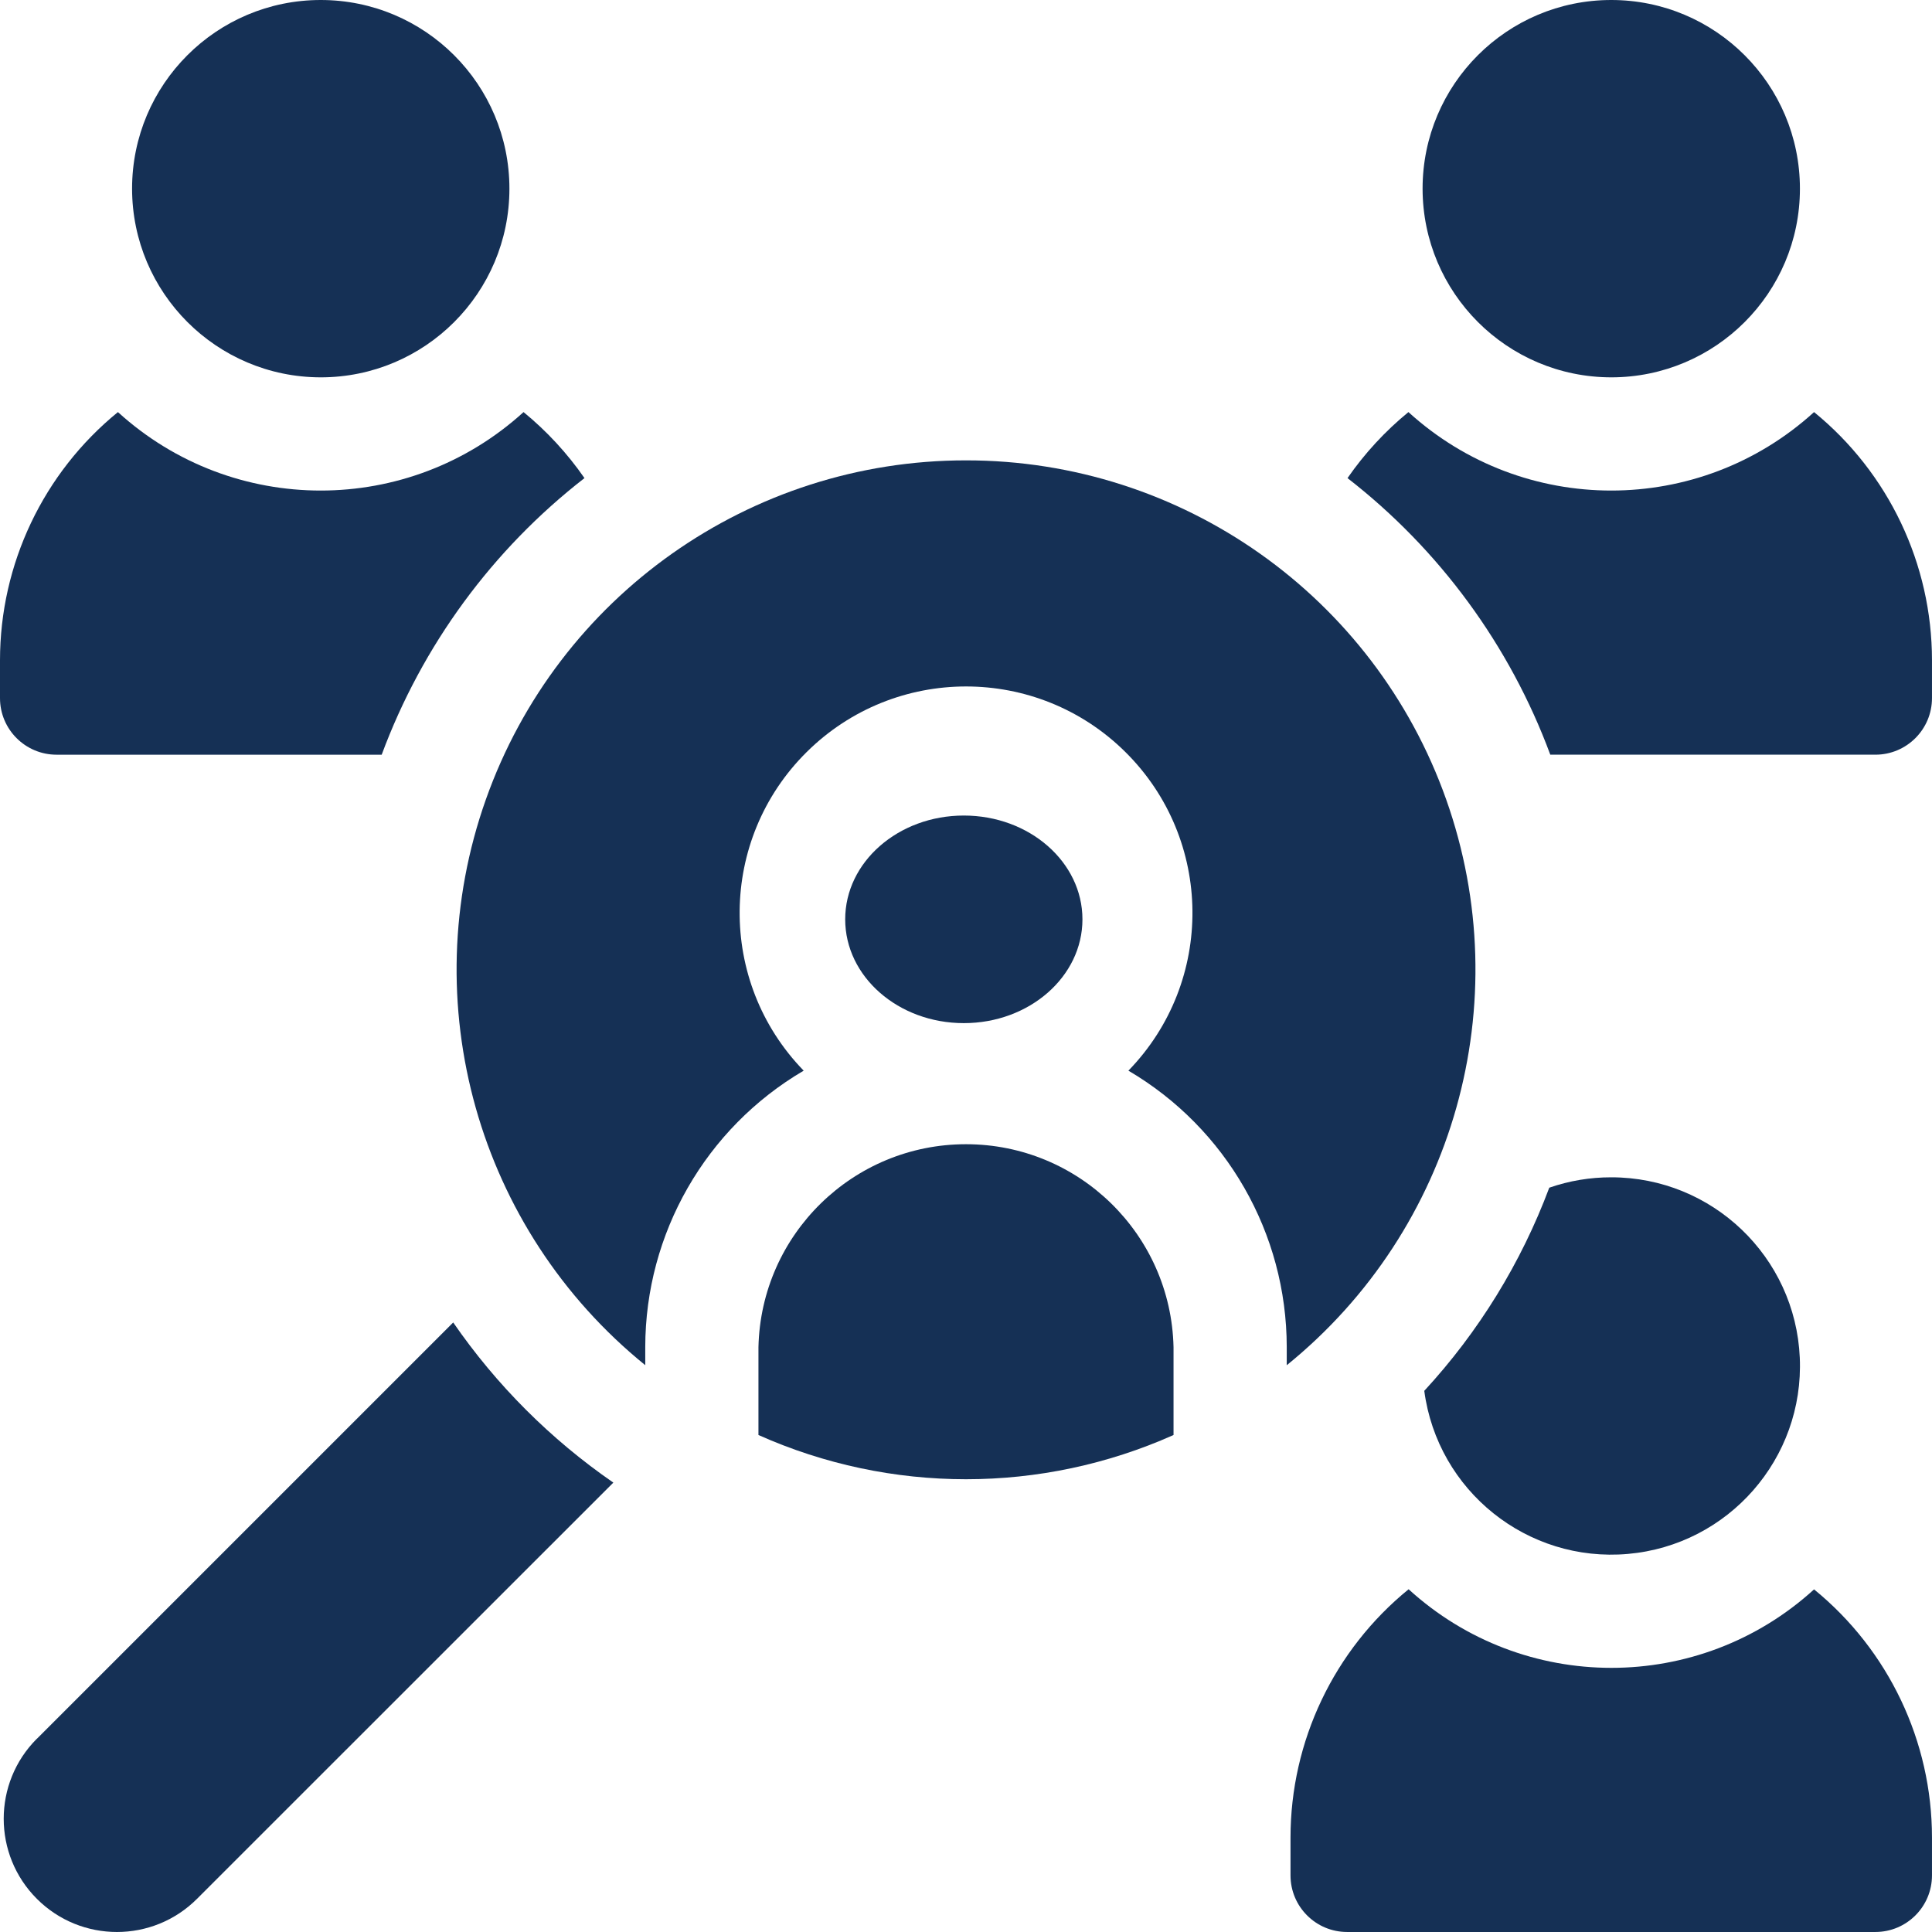
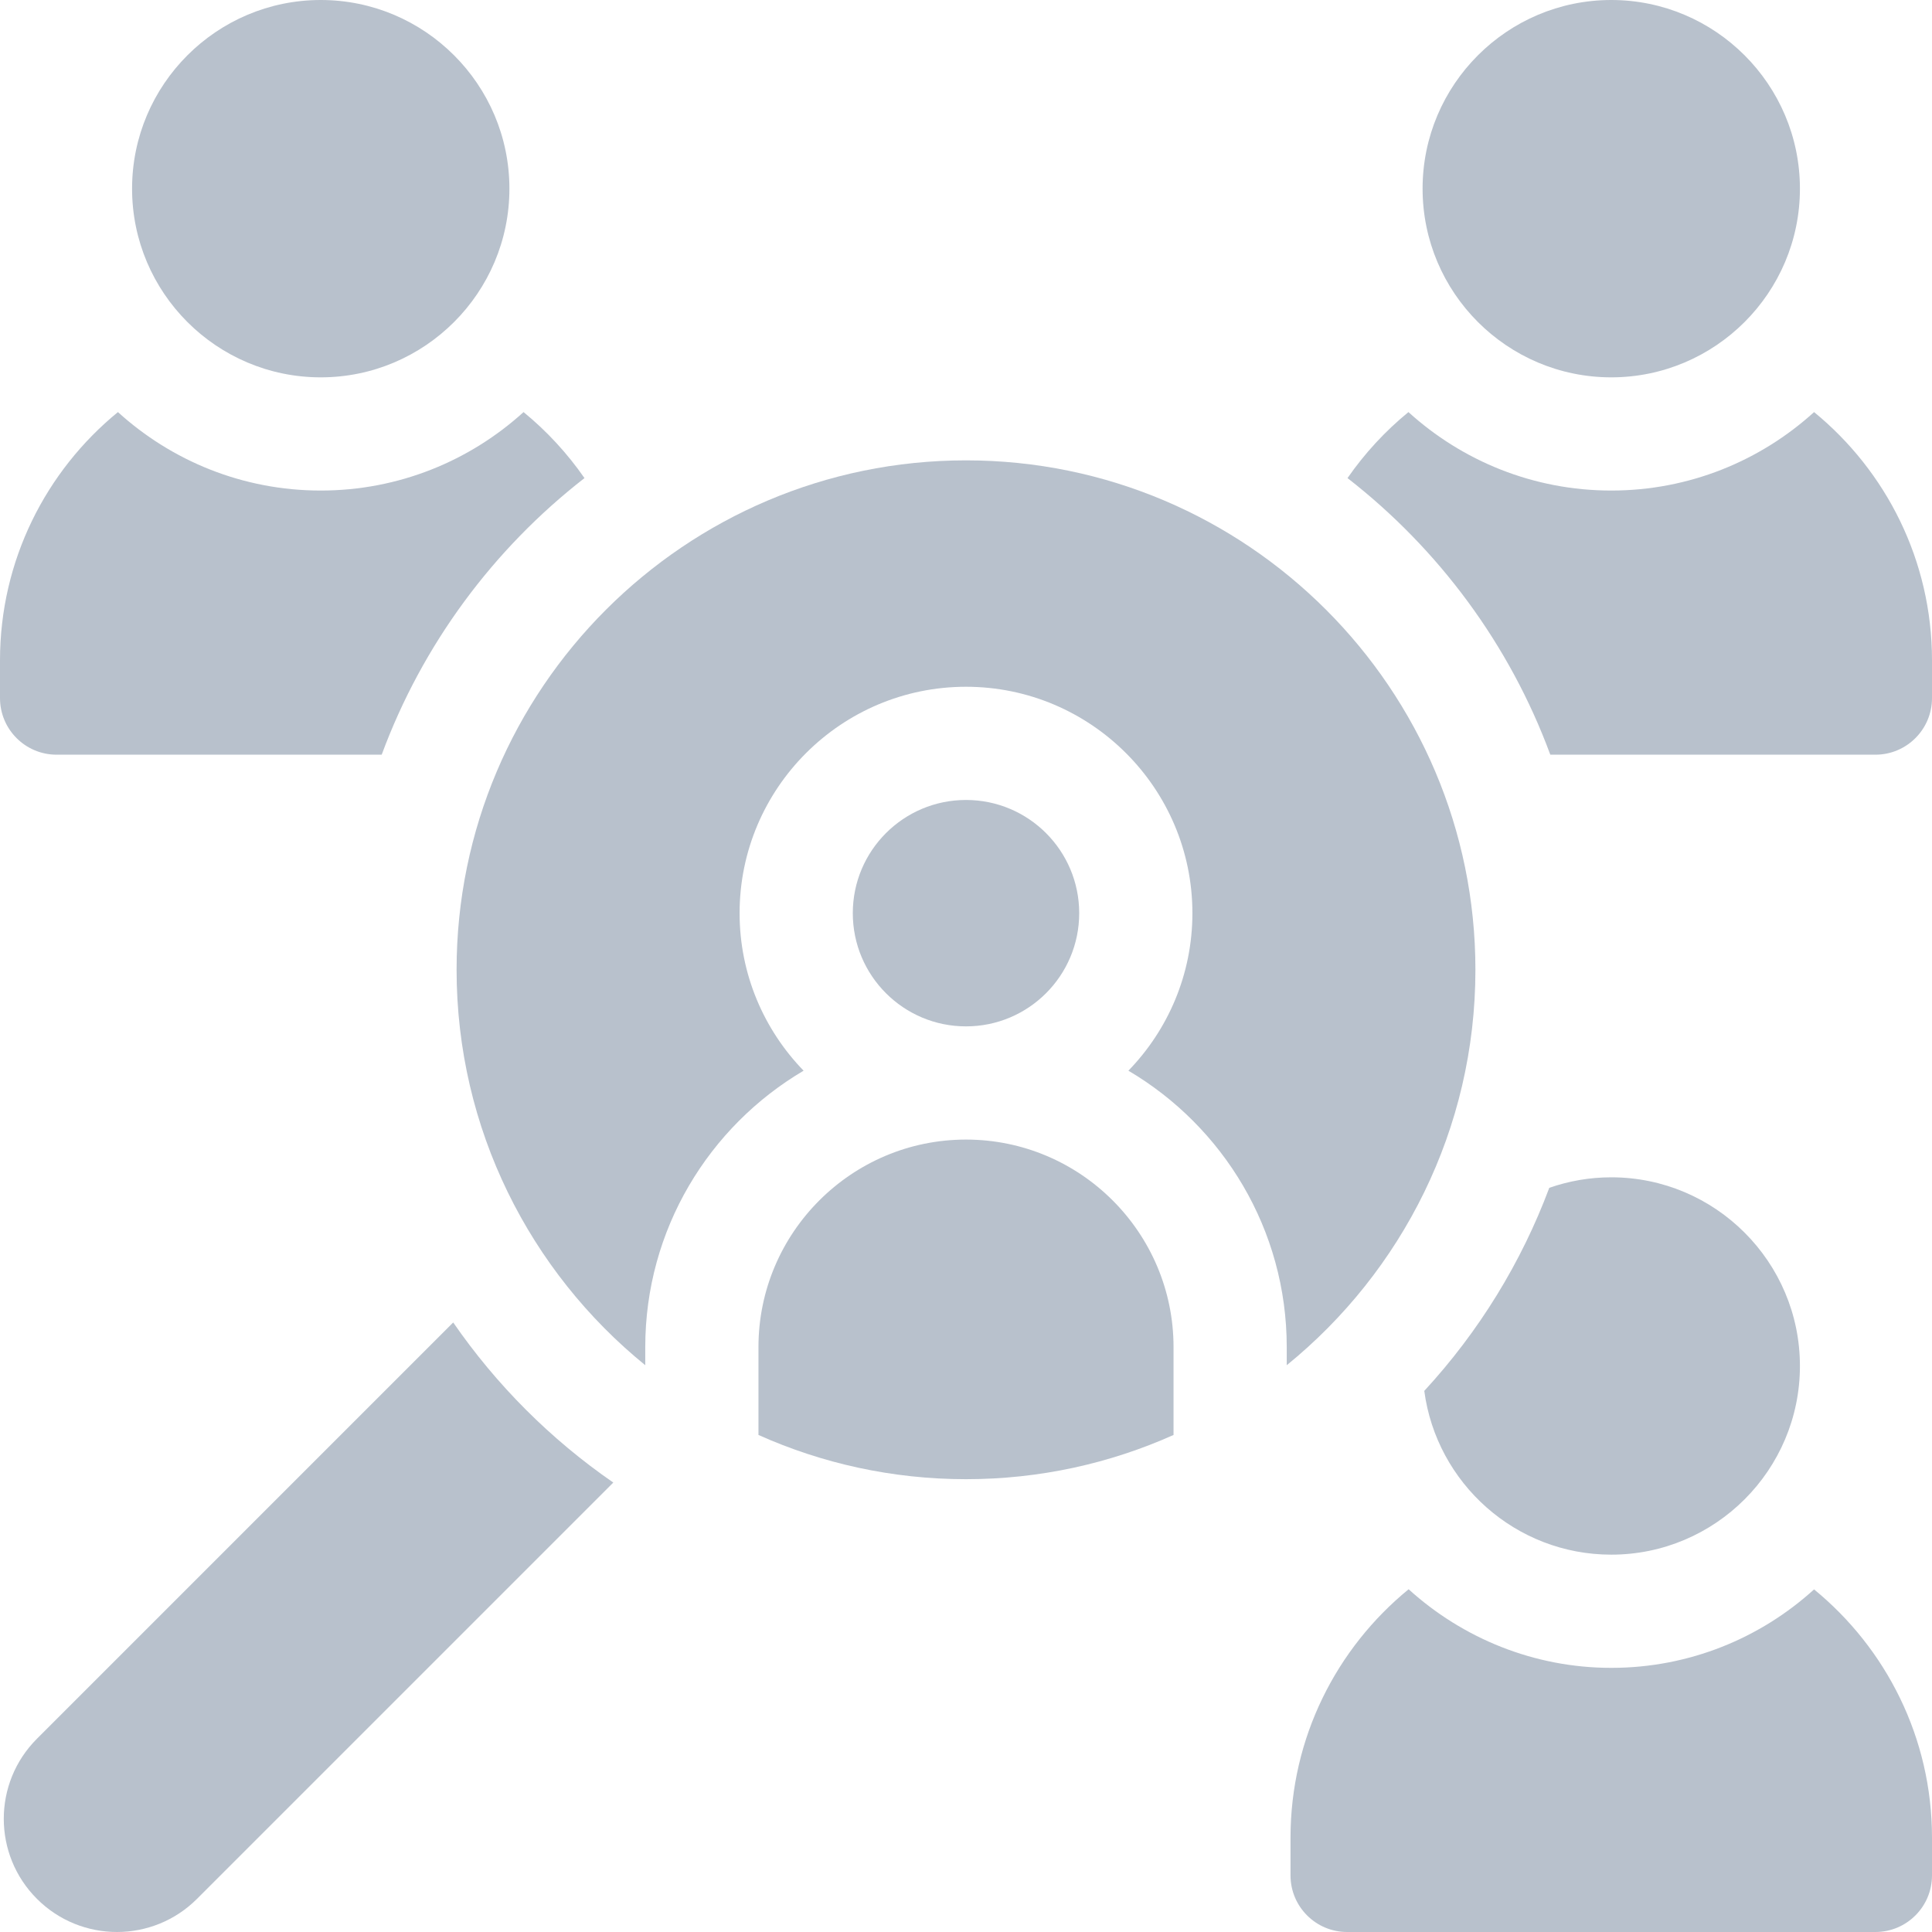
- <svg xmlns="http://www.w3.org/2000/svg" id="recruitment" width="130.294" height="130.294" viewBox="0 0 130.294 130.294">
-   <path id="Path_25" data-name="Path 25" d="M3.236,378.542,31.31,350.468a42.337,42.337,0,0,0,10.8,10.8L14.033,389.338a7.634,7.634,0,0,1-10.8-10.8Z" transform="translate(-0.746 -261.281)" fill="#153055" />
-   <path id="Path_26" data-name="Path 26" d="M35,12.724A12.724,12.724,0,1,1,47.724,25.448,12.738,12.738,0,0,1,35,12.724Z" transform="translate(-26.093)" fill="#153055" />
-   <path id="Path_27" data-name="Path 27" d="M377,12.724a12.724,12.724,0,1,1,12.724,12.724A12.738,12.738,0,0,1,377,12.724Z" transform="translate(-281.061)" fill="#153055" />
-   <path id="Path_28" data-name="Path 28" d="M201,316a14,14,0,0,1,27.993,0v5.924a34.327,34.327,0,0,1-27.993,0Z" transform="translate(-149.85 -225.147)" fill="#153055" />
-   <ellipse id="Ellipse_1" data-name="Ellipse 1" cx="8" cy="7" rx="8" ry="7" transform="translate(57 55)" fill="#153055" />
-   <path id="Path_29" data-name="Path 29" d="M349.965,421.169a20.293,20.293,0,0,0,27.343.009,21.6,21.6,0,0,1,7.953,16.743v2.545a3.817,3.817,0,0,1-3.817,3.817H345.817A3.817,3.817,0,0,1,342,440.466v-2.545A21.6,21.6,0,0,1,349.965,421.169Z" transform="translate(-254.968 -313.99)" fill="#153055" />
-   <path id="Path_30" data-name="Path 30" d="M390.059,312a12.724,12.724,0,1,1-12.61,14.4,41.816,41.816,0,0,0,8.43-13.7A12.669,12.669,0,0,1,390.059,312Z" transform="translate(-281.396 -232.602)" fill="#153055" />
-   <path id="Path_31" data-name="Path 31" d="M7.953,109.206a20.322,20.322,0,0,0,27.355,0,21.83,21.83,0,0,1,4.109,4.452,42.182,42.182,0,0,0-13.676,18.654H3.817A3.817,3.817,0,0,1,0,128.494v-2.545a21.6,21.6,0,0,1,7.953-16.743Z" transform="translate(0 -81.415)" fill="#153055" />
-   <path id="Path_32" data-name="Path 32" d="M357.106,113.658a21.816,21.816,0,0,1,4.109-4.452,20.322,20.322,0,0,0,27.355,0,21.6,21.6,0,0,1,7.953,16.743v2.545a3.817,3.817,0,0,1-3.817,3.817H370.782A42.18,42.18,0,0,0,357.106,113.658Z" transform="translate(-266.23 -81.415)" fill="#153055" />
-   <path id="Path_33" data-name="Path 33" d="M155.355,122a34.34,34.34,0,0,1,21.631,61.024V181.8a21.638,21.638,0,0,0-10.678-18.642,15.269,15.269,0,1,0-21.9,0A21.638,21.638,0,0,0,133.724,181.8v1.221A34.34,34.34,0,0,1,155.355,122Z" transform="translate(-90.208 -90.953)" fill="#153055" />
+ <svg xmlns="http://www.w3.org/2000/svg" version="1.1" width="512" height="512" x="0" y="0" viewBox="0 0 512 512" style="enable-background:new 0 0 512 512" xml:space="preserve" class="">
+   <g>
+     <path d="m9.787 460.787 110.319-110.319c11.444 16.587 25.84 30.983 42.426 42.427l-110.319 110.318c-11.716 11.716-30.711 11.716-42.426 0-11.716-11.716-11.716-30.71 0-42.426z" fill="#b8c1cc" data-original="#000000" style="" class="" />
+     <path d="m35 50c0-27.57 22.43-50 50-50s50 22.43 50 50-22.43 50-50 50-50-22.43-50-50z" fill="#b8c1cc" data-original="#000000" style="" class="" />
+     <path d="m377 50c0-27.57 22.43-50 50-50s50 22.43 50 50-22.43 50-50 50-50-22.43-50-50z" fill="#b8c1cc" data-original="#000000" style="" class="" />
+     <path d="m201 357c0-30.327 24.673-55 55-55s55 24.673 55 55v23.278c-16.808 7.528-35.423 11.722-55 11.722s-38.192-4.194-55-11.722z" fill="#b8c1cc" data-original="#000000" style="" class="" />
+     <circle cx="256" cy="242" r="30" fill="#b8c1cc" data-original="#000000" style="" class="" />
+     <path d="m373.301 421.169c14.302 12.975 33.224 20.831 53.699 20.831 20.67 0 39.534-7.88 53.747-20.794 19.062 15.601 31.253 39.298 31.253 65.794v10c0 8.284-6.716 15-15 15h-140c-8.284 0-15-6.716-15-15v-10c0-26.518 12.212-50.231 31.301-65.831z" fill="#b8c1cc" data-original="#000000" style="" class="" />
+     <path d="m427 312c27.57 0 50 22.43 50 50s-22.43 50-50 50c-25.331 0-46.308-18.939-49.551-43.398 14.525-15.76 25.726-34.029 33.128-53.818 5.149-1.795 10.671-2.784 16.423-2.784z" fill="#b8c1cc" data-original="#000000" style="" class="" />
+     <path d="m31.253 109.206c14.213 12.914 33.077 20.794 53.747 20.794s39.534-7.88 53.747-20.794c6.162 5.043 11.6 10.937 16.147 17.493-24.148 18.78-42.961 44.109-53.741 73.301h-86.153c-8.284 0-15-6.716-15-15v-10c0-26.496 12.191-50.194 31.253-65.794z" fill="#b8c1cc" data-original="#000000" style="" class="" />
+     <path d="m357.106 126.699c4.546-6.557 9.985-12.45 16.147-17.493 14.213 12.914 33.077 20.794 53.747 20.794s39.534-7.88 53.747-20.794c19.062 15.601 31.253 39.298 31.253 65.794v10c0 8.284-6.716 15-15 15h-86.153c-10.779-29.192-29.593-54.521-53.741-73.301z" fill="#b8c1cc" data-original="#000000" style="" class="" />
+     <path d="m256 122c74.439 0 135 60.561 135 135 0 42.251-19.516 80.025-50 104.797v-4.797c0-31.171-16.877-58.46-41.962-73.255 10.487-10.809 16.962-25.531 16.962-41.745 0-33.084-26.916-60-60-60s-60 26.916-60 60c0 16.214 6.475 30.936 16.962 41.745-25.085 14.794-41.962 42.084-41.962 73.255v4.797c-30.484-24.773-50-62.546-50-104.797 0-74.439 60.561-135 135-135z" fill="#b8c1cc" data-original="#000000" style="" class="" />
+   </g>
</svg>
